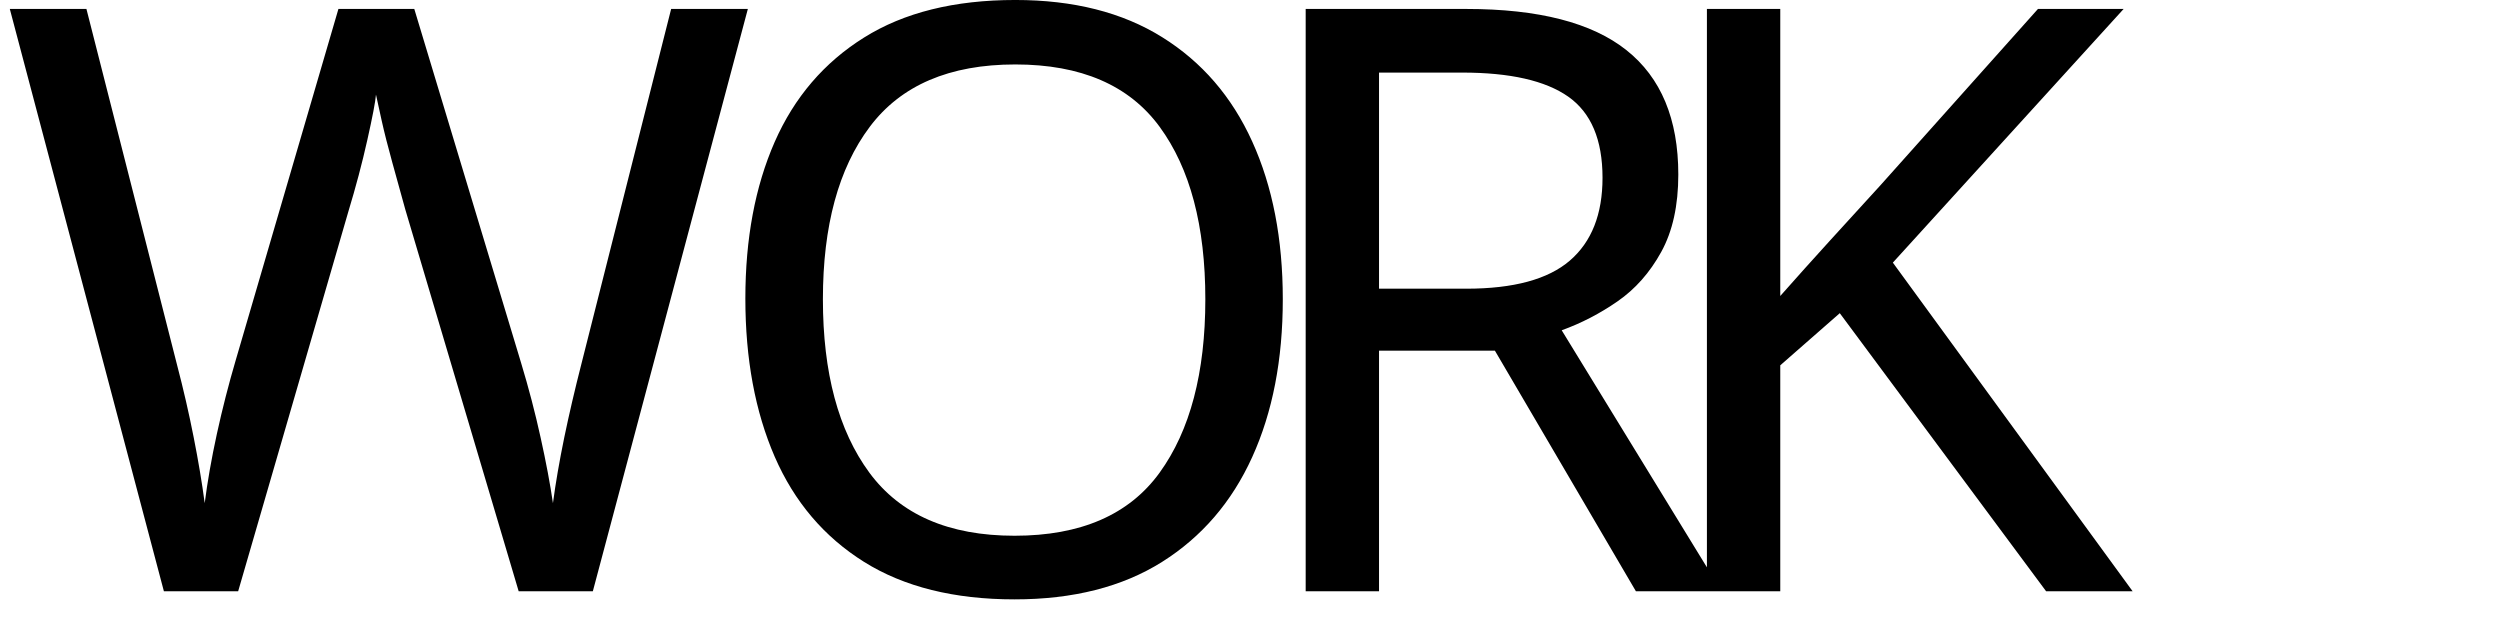
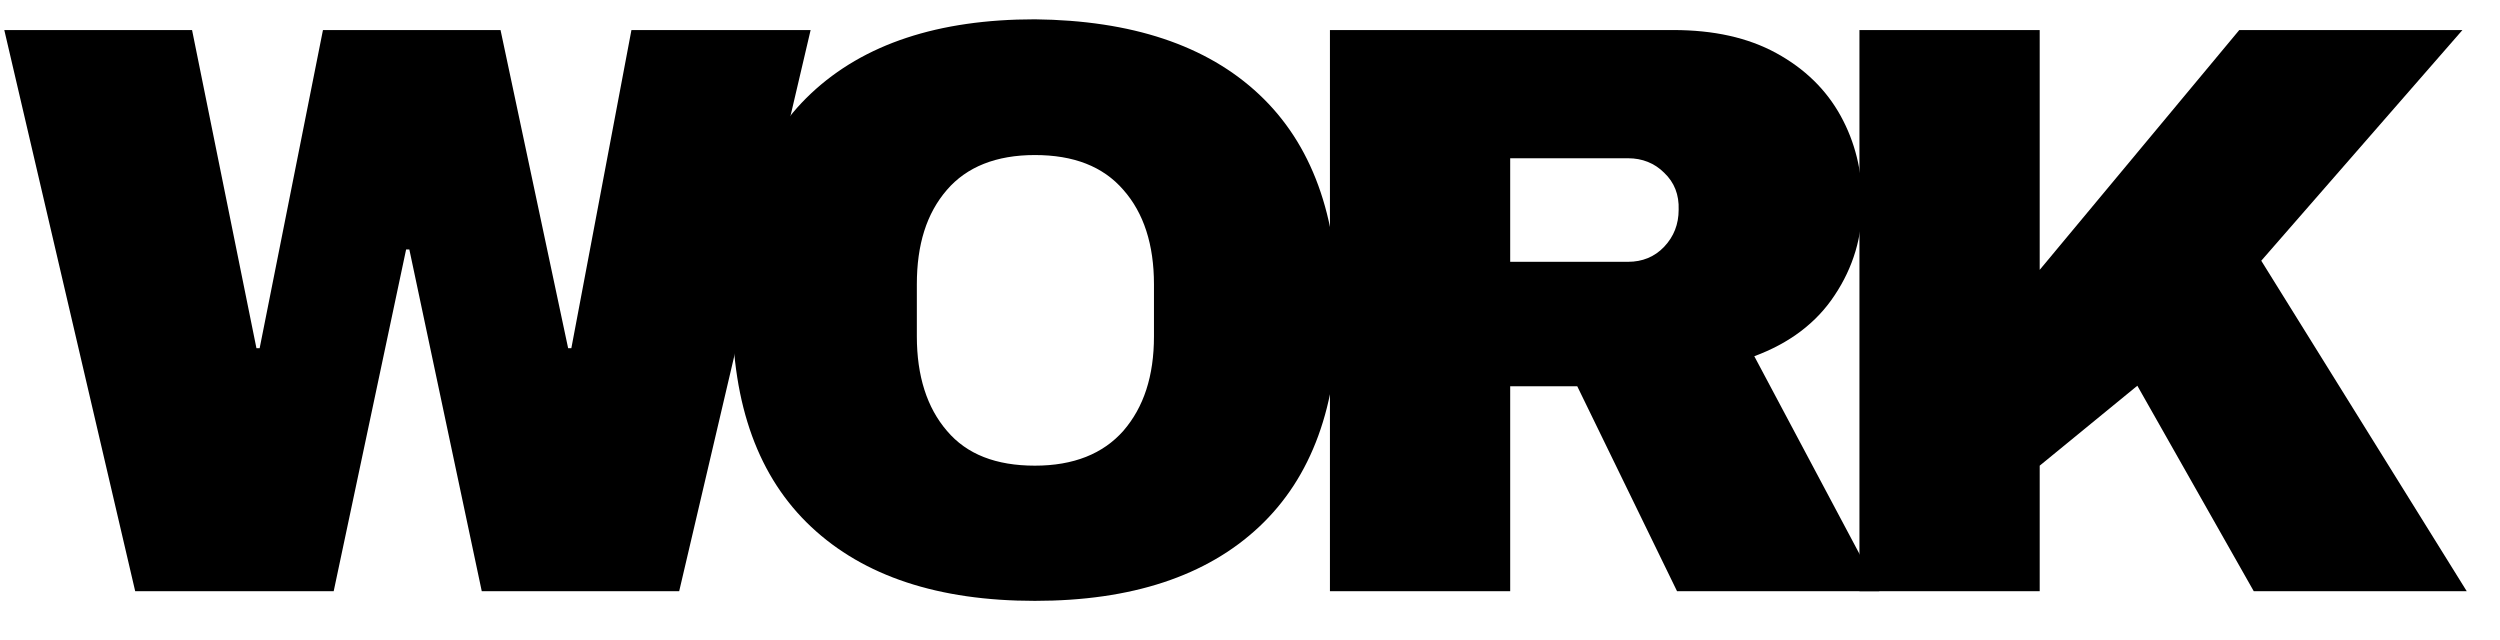
- <svg xmlns="http://www.w3.org/2000/svg" id="Layer_1" data-name="Layer 1" viewBox="0 0 465.97 119.17">
-   <defs>
-     <style>.cls-1{font-size:152px;font-family:ArchivoBlack-Regular, Archivo Black;letter-spacing:-0.15em;}.cls-2{letter-spacing:-0.13em;}</style>
-   </defs>
-   <text class="cls-1" transform="translate(0 110.2)">W<tspan class="cls-2" x="129.66" y="0">ORK</tspan>
-   </text>
+ <svg xmlns="http://www.w3.org/2000/svg" version="1.1" id="Layer_1" x="0px" y="0px" viewBox="0 0 466 119.2" style="enable-background:new 0 0 466 119.2;" xml:space="preserve">
+   <style type="text/css">
+ 	.st0{enable-background:new    ;}
+ </style>
+   <g class="st0">
+     <path d="M89.8,110.2L76.3,46.5h-0.6l-13.5,63.7H25.2L0.8,5.6h35l12,59.3h0.6L60.2,5.6h33.1l12.6,59.3h0.6l11.2-59.3h33.4   l-24.5,104.6H89.8z" />
+   </g>
+   <g class="st0">
+     <path d="M234.7,17.6c9.8,9.2,14.7,22.6,14.7,40.3s-4.9,31.1-14.7,40.3c-9.8,9.2-23.8,13.8-41.8,13.8c-18,0-31.9-4.6-41.7-13.8   c-9.8-9.2-14.7-22.6-14.7-40.4c0-17.7,4.9-31.2,14.7-40.4c9.8-9.2,23.7-13.8,41.7-13.8C210.9,3.8,224.9,8.4,234.7,17.6z    M176.5,35.4c-3.8,4.4-5.6,10.2-5.6,17.6v9.7c0,7.4,1.9,13.3,5.6,17.6c3.7,4.4,9.2,6.5,16.4,6.5c7.2,0,12.7-2.2,16.5-6.5   c3.8-4.4,5.7-10.2,5.7-17.6V53c0-7.4-1.9-13.3-5.7-17.6c-3.8-4.4-9.3-6.5-16.5-6.5C185.7,28.9,180.2,31.1,176.5,35.4z" />
+     <path d="M342,55c-3.4,5.2-8.5,9-15,11.4l23.3,43.8h-37.7L294,72h-12.5v38.2h-33.6V5.6h64c7.5,0,13.9,1.4,19.2,4.3   c5.3,2.9,9.3,6.8,12,11.7c2.7,4.9,4,10.3,4,16C347.2,44.1,345.4,49.9,342,55z M310.2,32.2c-1.8-1.8-4.1-2.7-6.7-2.7h-22v19.3h22   c2.6,0,4.9-0.9,6.7-2.8c1.8-1.9,2.7-4.2,2.7-6.9C313,36.3,312.1,34,310.2,32.2z" />
+     <path d="M417.4,5.6H459l-37.5,43l38.3,61.6h-39.7l-21.7-38.3l-18.2,14.9v23.4h-33.6V5.6h33.6v44.7L417.4,5.6z" />
+   </g>
</svg>
